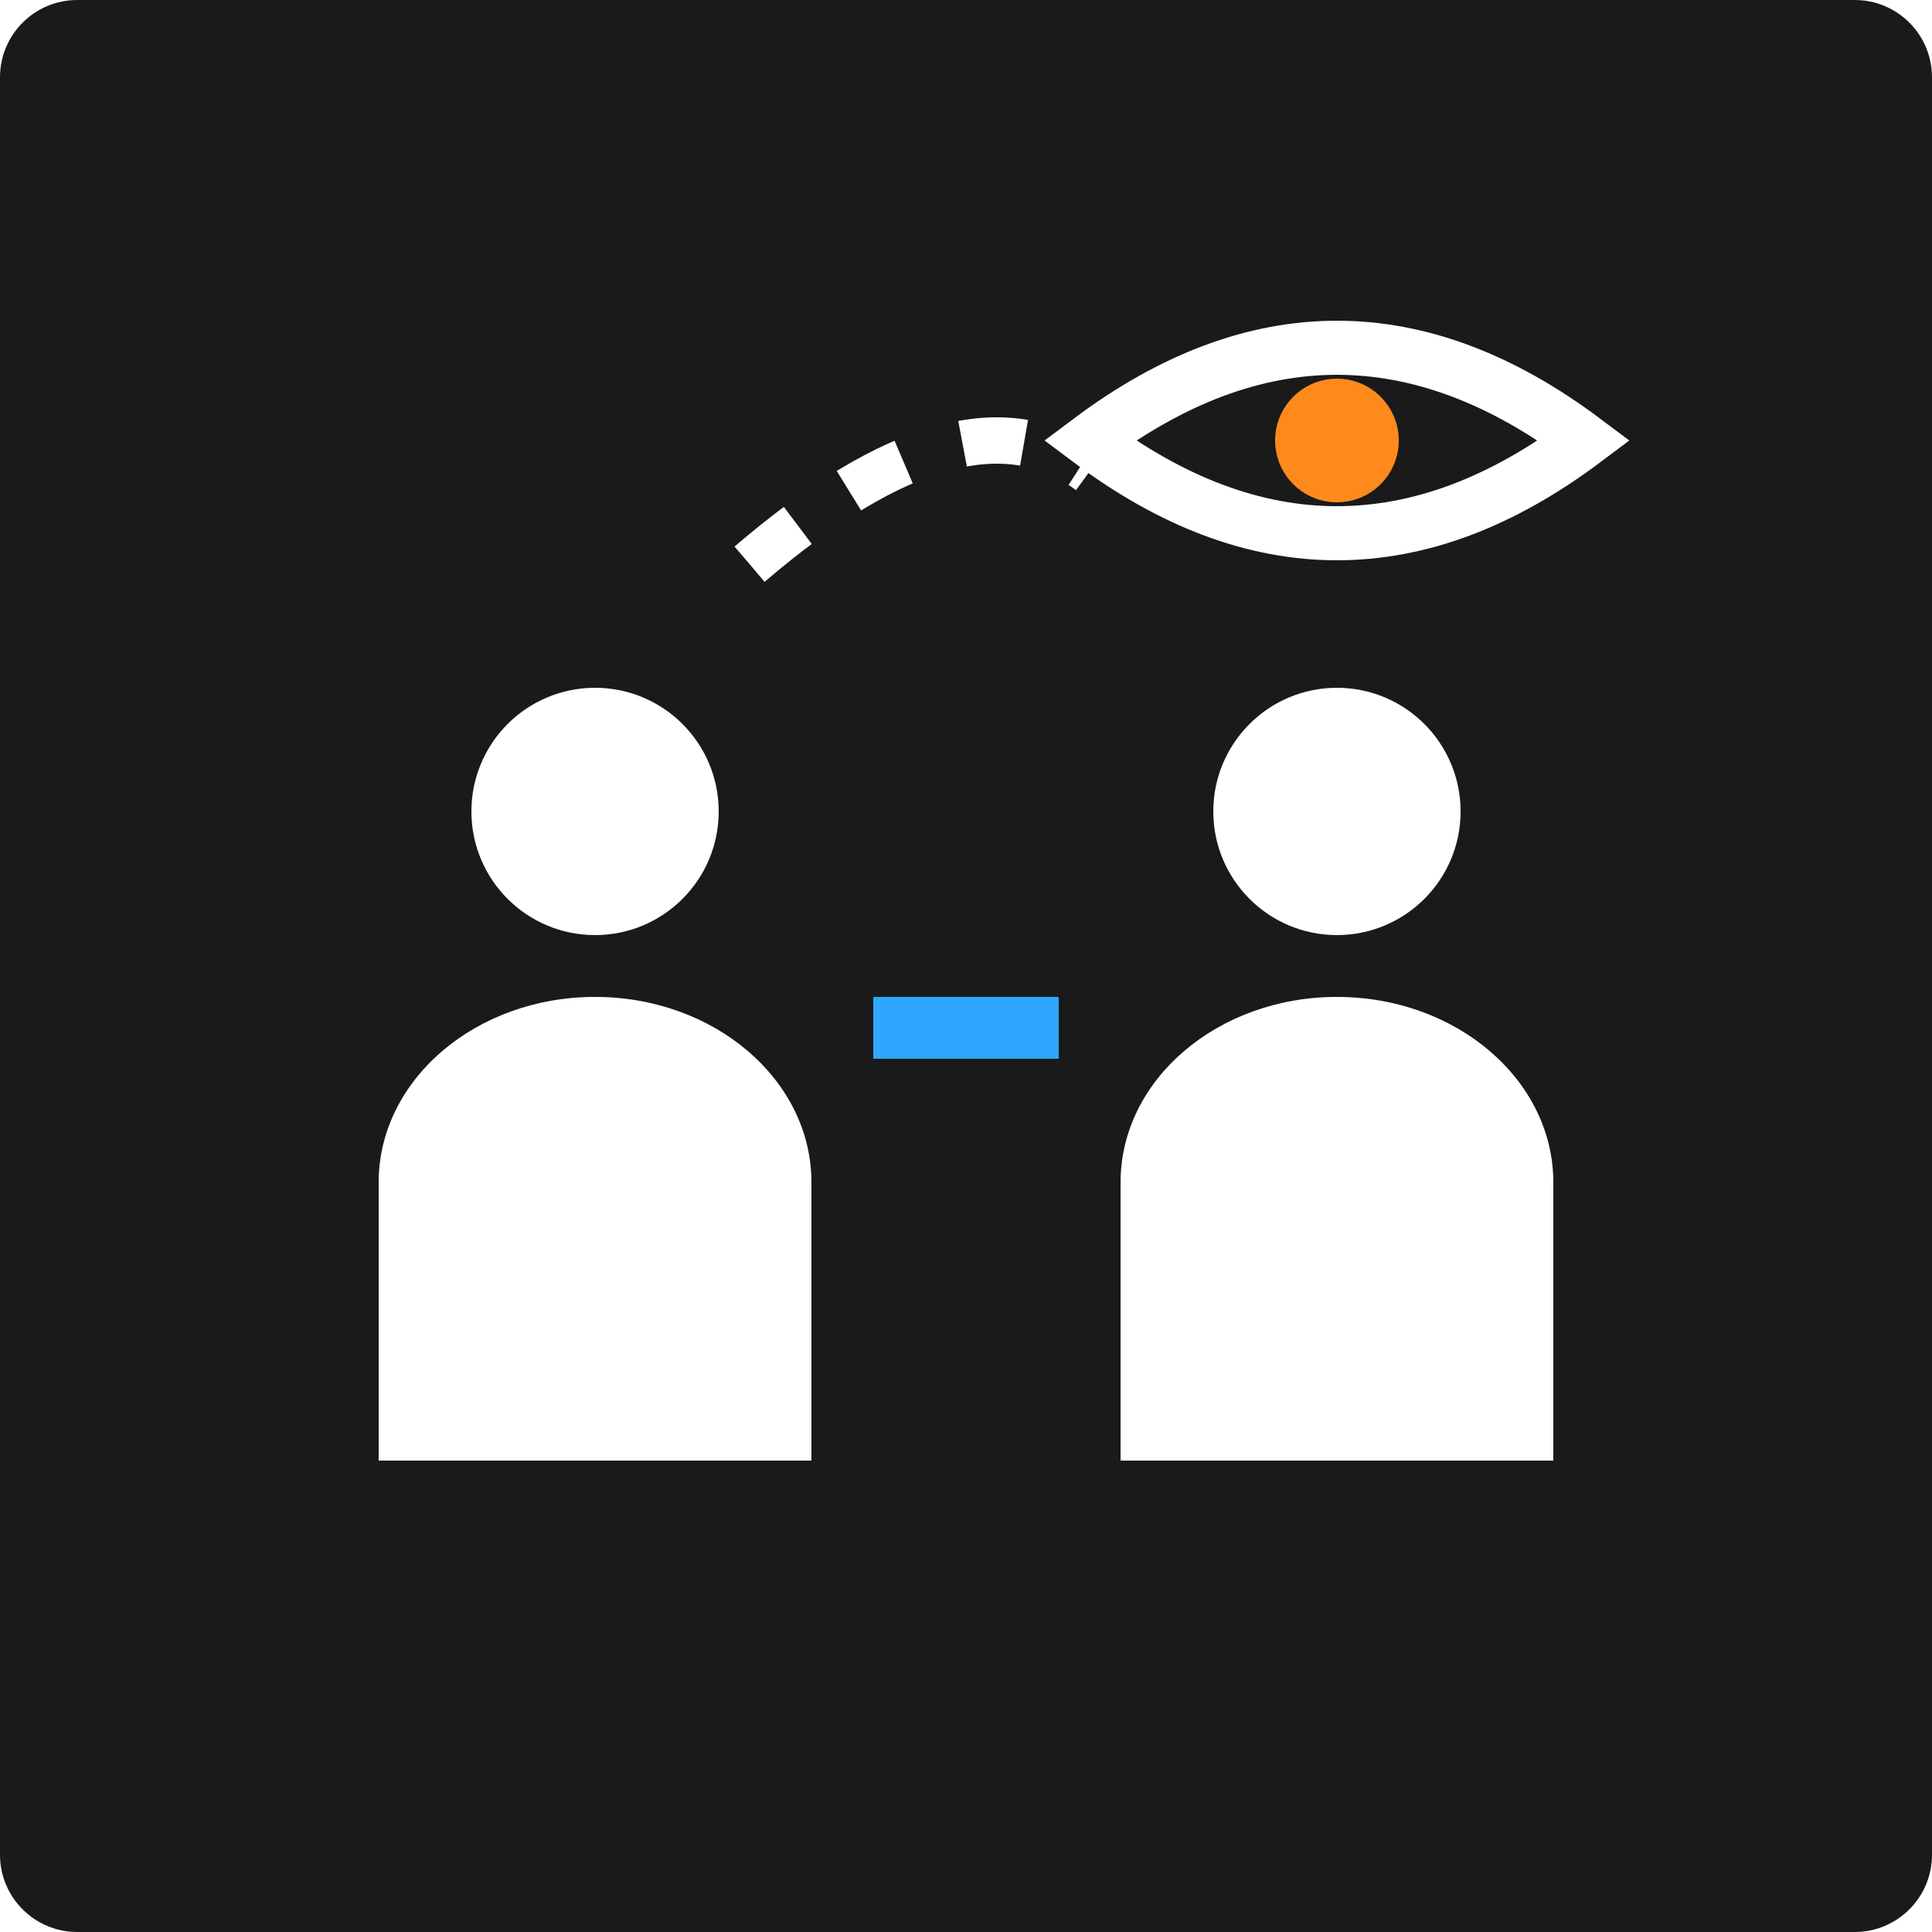
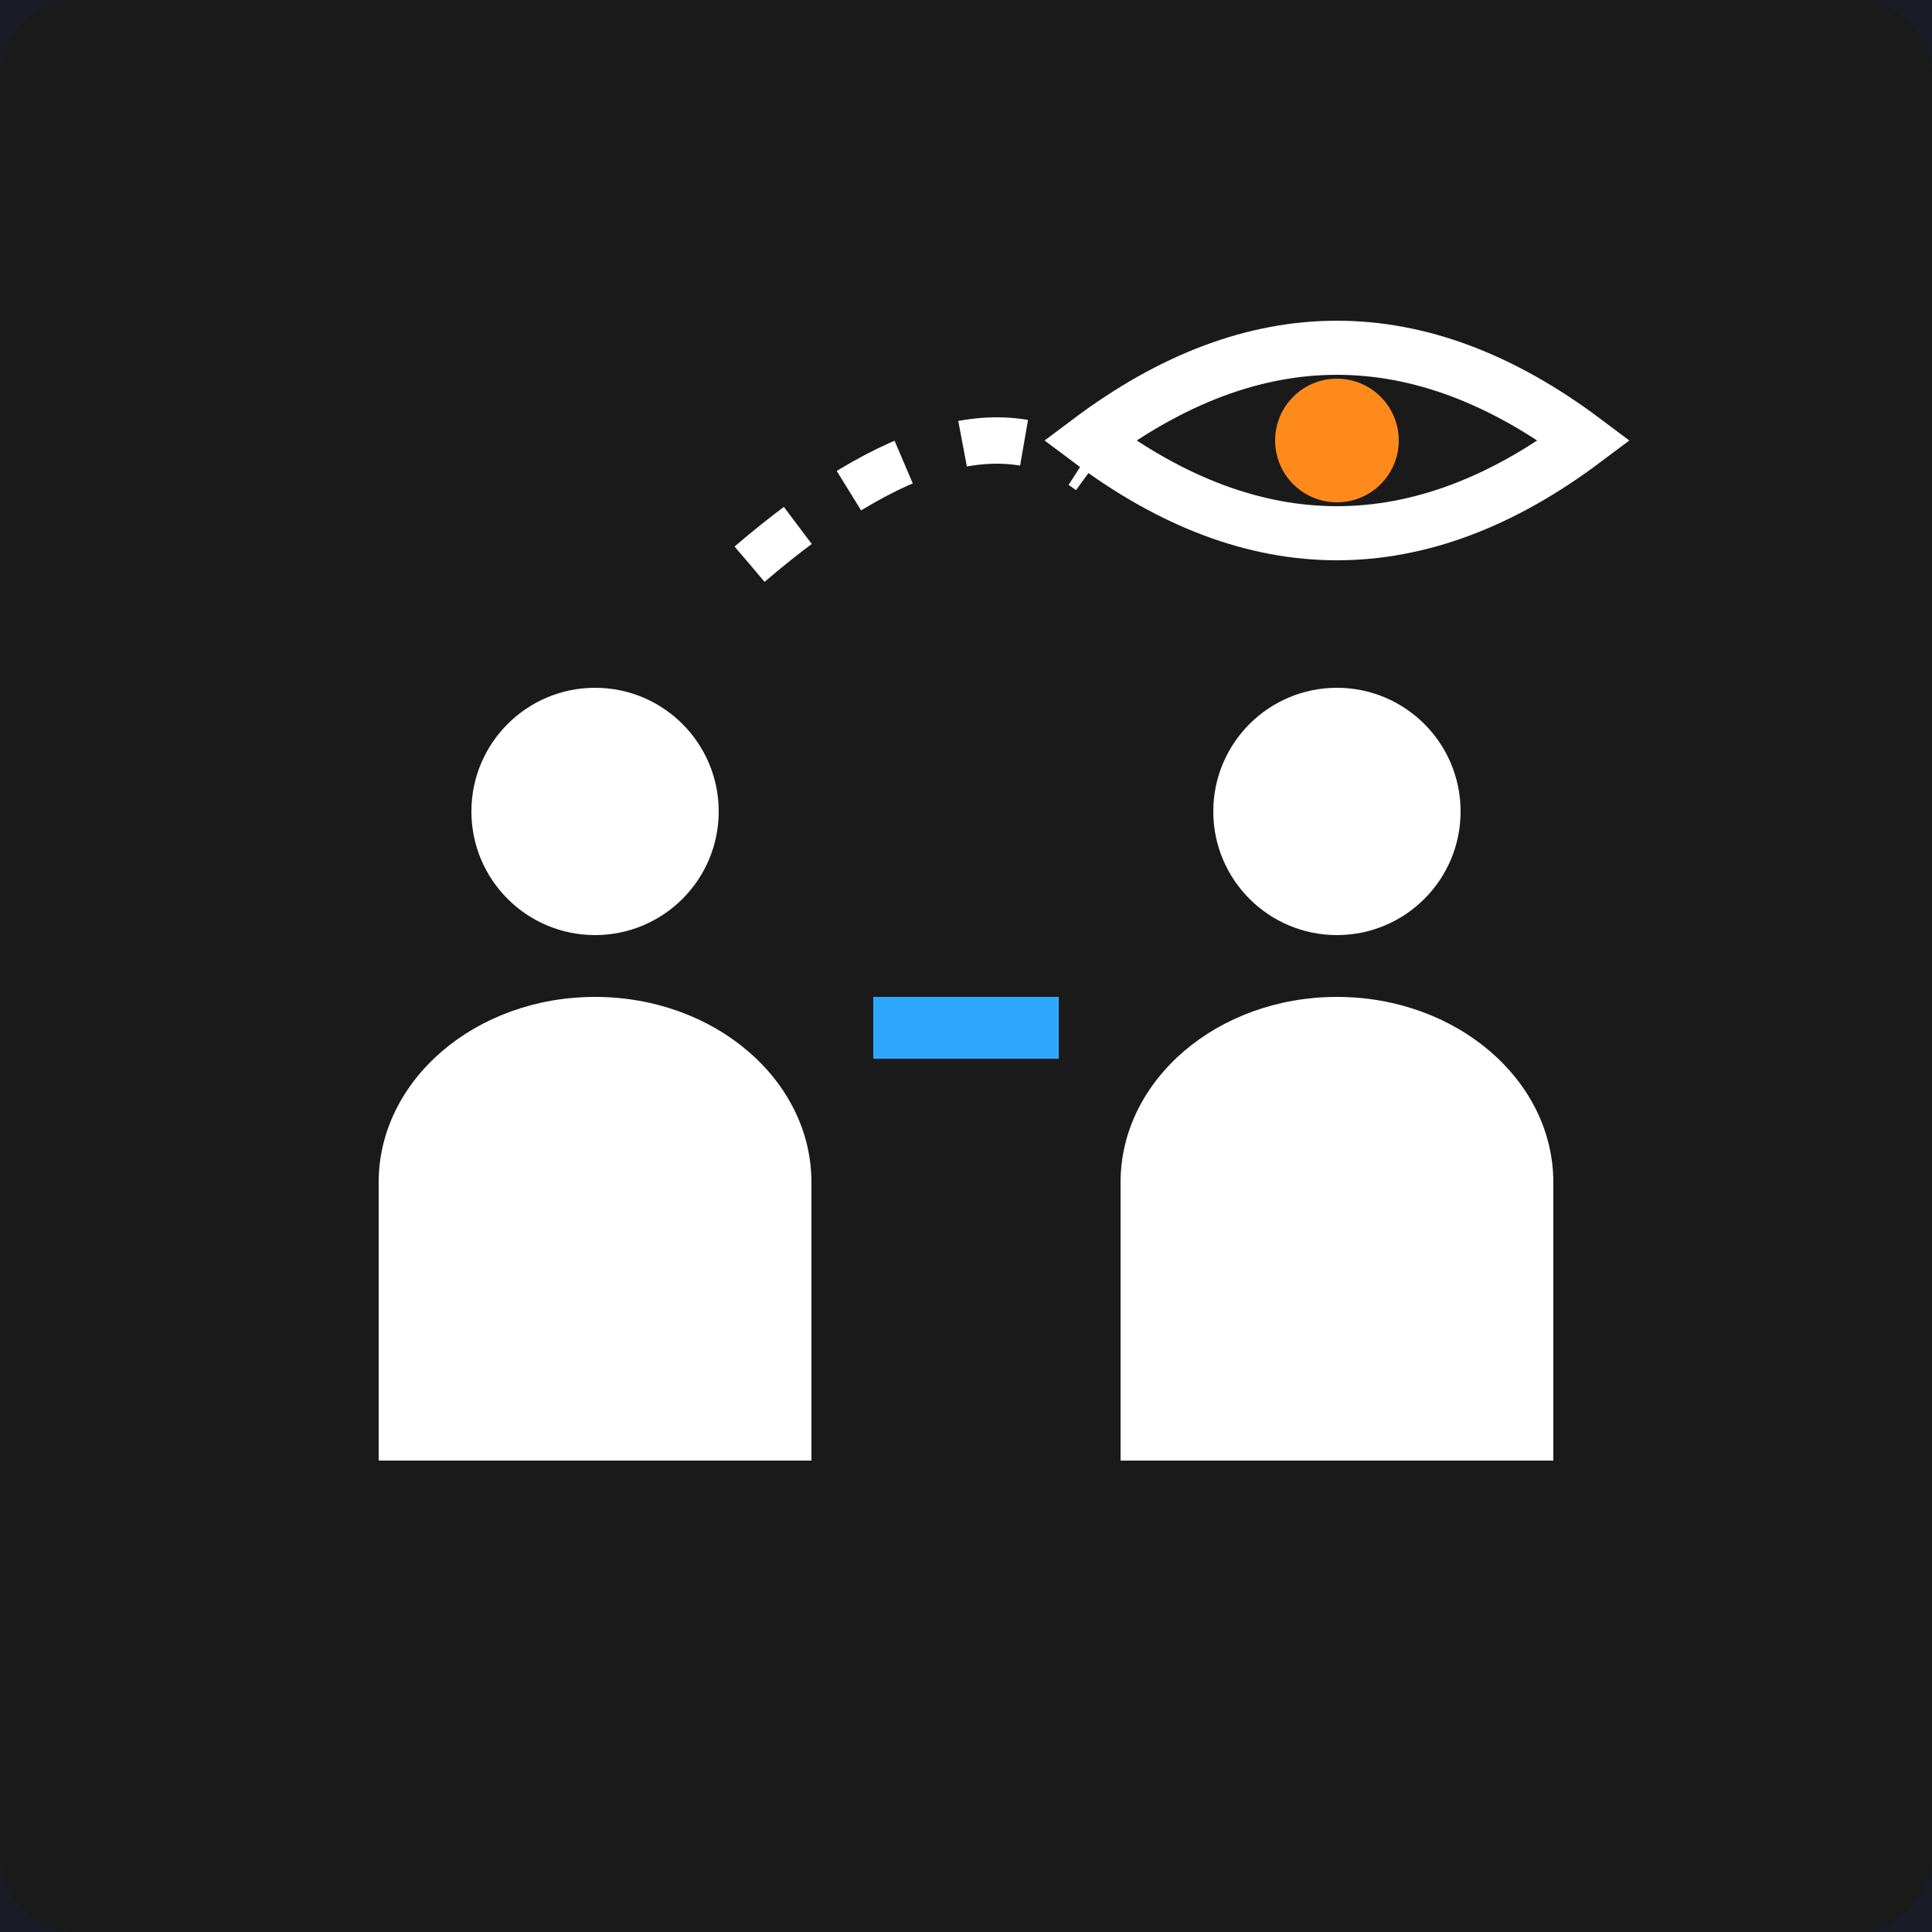
<svg xmlns="http://www.w3.org/2000/svg" viewBox="0 0 100 100" width="100" height="100">
+   <rect width="100" height="100" fill="#1a1b26" />
  <g transform="translate(0 0) scale(1.0)" color="#ffffff">
    <rect width="100" height="100" rx="4" fill="#1a1a1a" />
    <g transform="translate(10 10) scale(0.8)">
      <g fill="currentColor">
        <circle cx="26" cy="40" r="8" />
        <path d="M12 82 V64 a14 12 0 0 1 28 0 V82 Z" />
        <circle cx="74" cy="40" r="8" />
        <path d="M60 82 V64 a14 12 0 0 1 28 0 V82 Z" />
      </g>
      <path d="M58 16 Q74 4 90 16 Q74 28 58 16 Z" fill="none" stroke="currentColor" stroke-width="3.5" />
      <circle cx="74" cy="16" r="4" fill="#ff8a1c" />
      <path d="M36 24 Q50 12 58 18" fill="none" stroke="currentColor" stroke-width="3" stroke-dasharray="4 4" />
      <line x1="44" y1="54" x2="56" y2="54" stroke="#2ea8ff" stroke-width="4" />
    </g>
  </g>
</svg>
